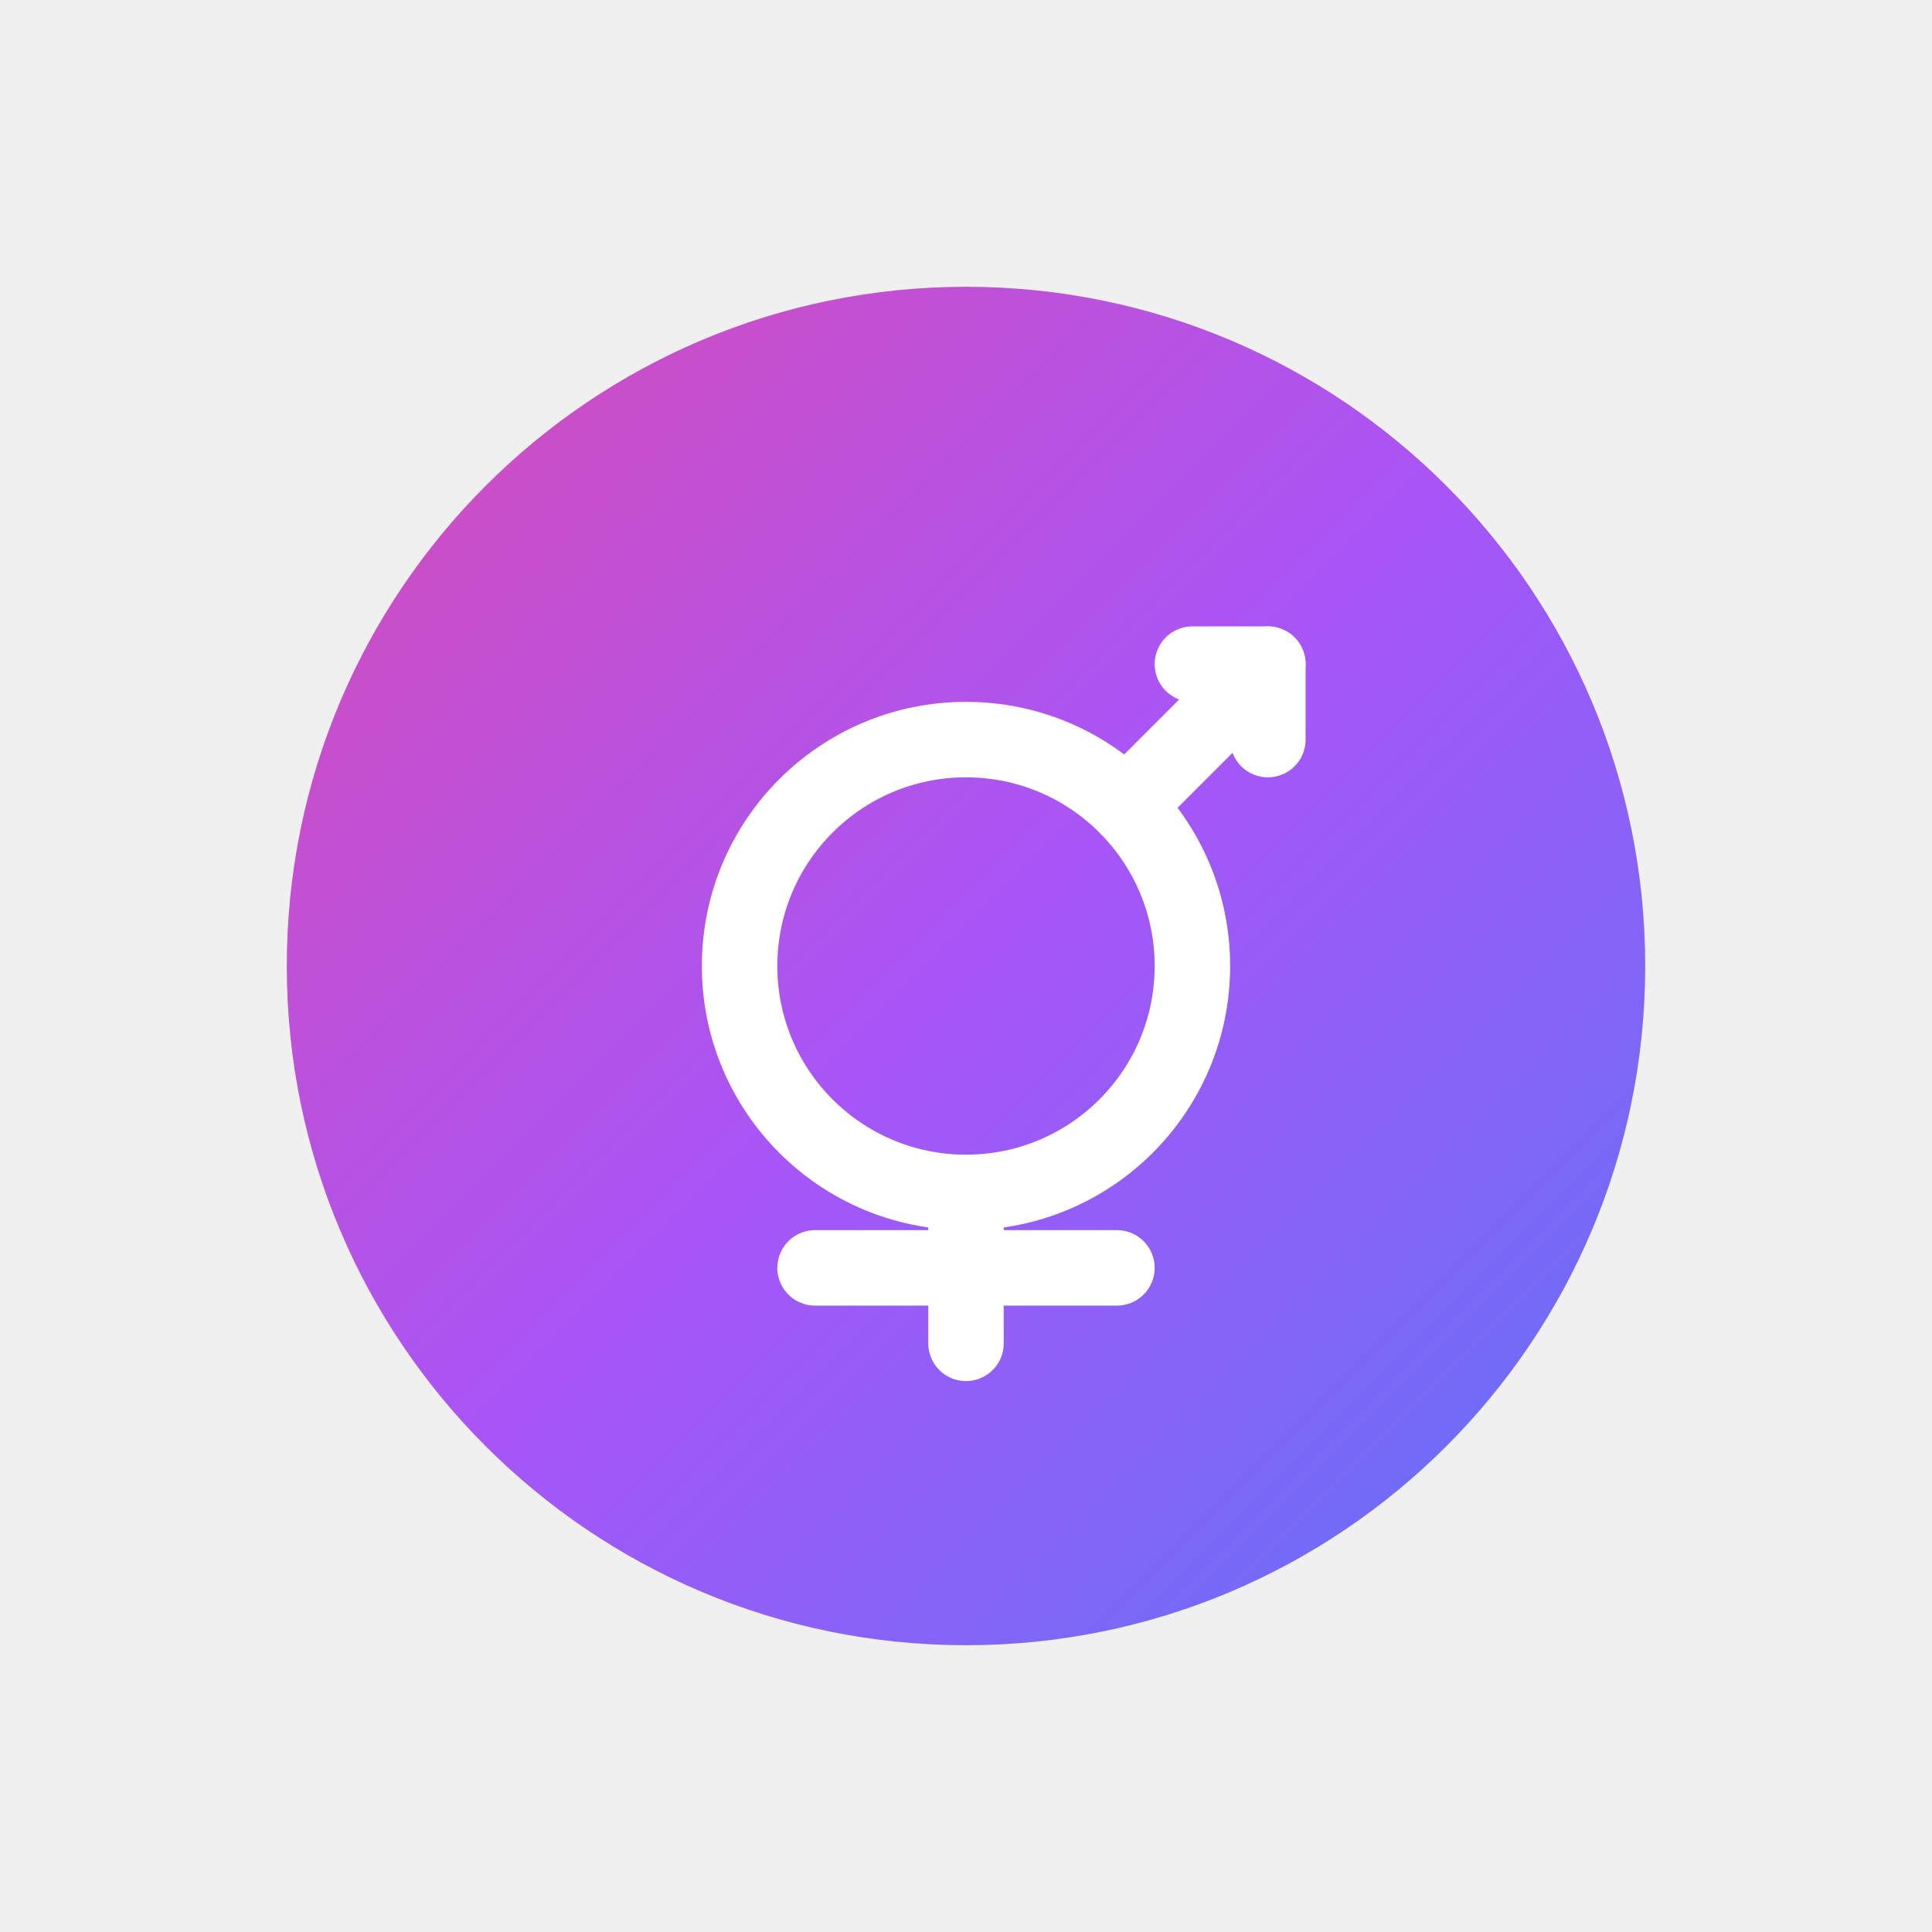
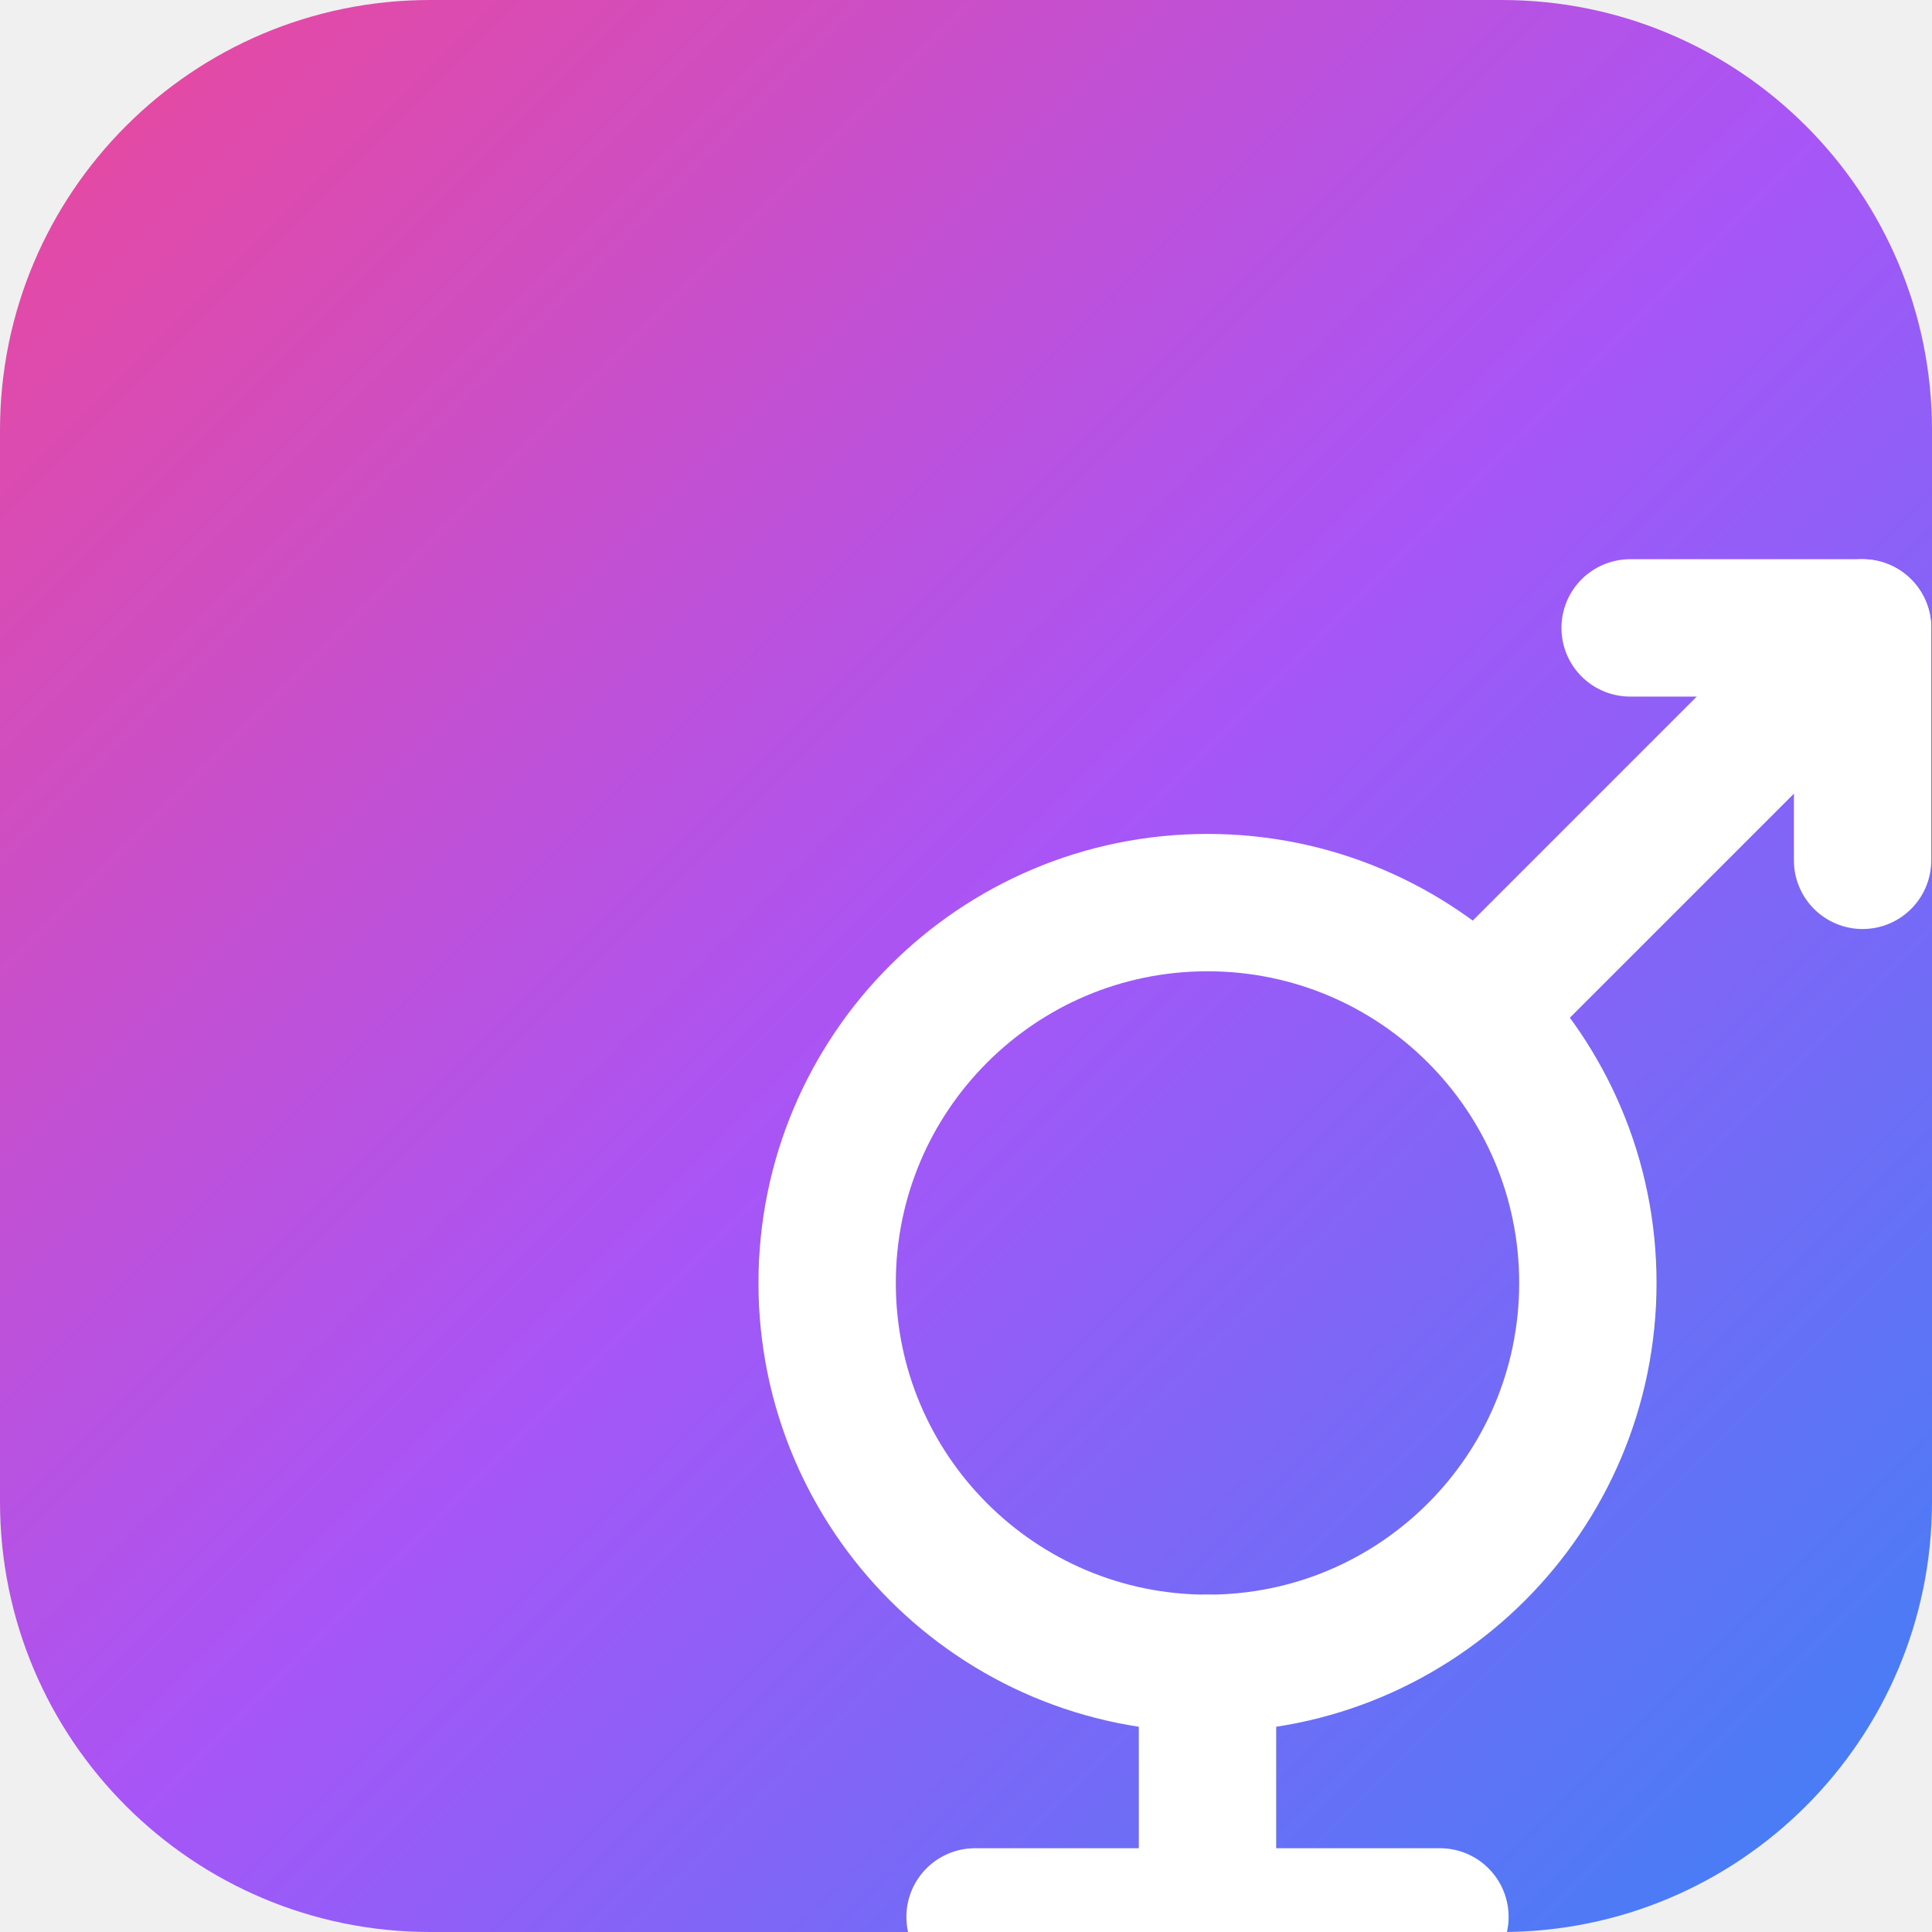
<svg xmlns="http://www.w3.org/2000/svg" viewBox="0 0 512 512" role="img" aria-label="Peeriod">
  <defs>
    <linearGradient id="ig" gradientUnits="userSpaceOnUse" x1="0" y1="0" x2="512" y2="512">
      <stop offset="0%" stop-color="#ec4899" />
      <stop offset="50%" stop-color="#a855f7" />
      <stop offset="100%" stop-color="#3b82f6" />
    </linearGradient>
  </defs>
-   <circle cx="256" cy="256" r="180" fill="url(#ig)" />
-   <g transform="translate(256,256)" fill="none" stroke="#ffffff" stroke-width="20" stroke-linecap="round" stroke-linejoin="round">
-     <circle cx="0" cy="0" r="60" />
-     <path d="M 45 -45 L 80 -80" />
-     <path d="M 60 -80 L 80 -80 L 80 -60" />
-     <path d="M 0 60 L 0 100" />
-     <path d="M -40 80 L 40 80" />
+   <rect width="512" height="512" rx="114" fill="url(#ig)" />
+   <g transform="translate(40,60) scale(2.8)" fill="none" stroke="#ffffff" stroke-width="13" stroke-linecap="round" stroke-linejoin="round">
+     <circle cx="100" cy="100" r="36" />
+     <path d="M125.5 74.5 L162 38" />
+     <path d="M140 38 H162 V60" />
+     <path d="M100 136 V178" />
+     <path d="M78 160 H122" />
  </g>
</svg>
